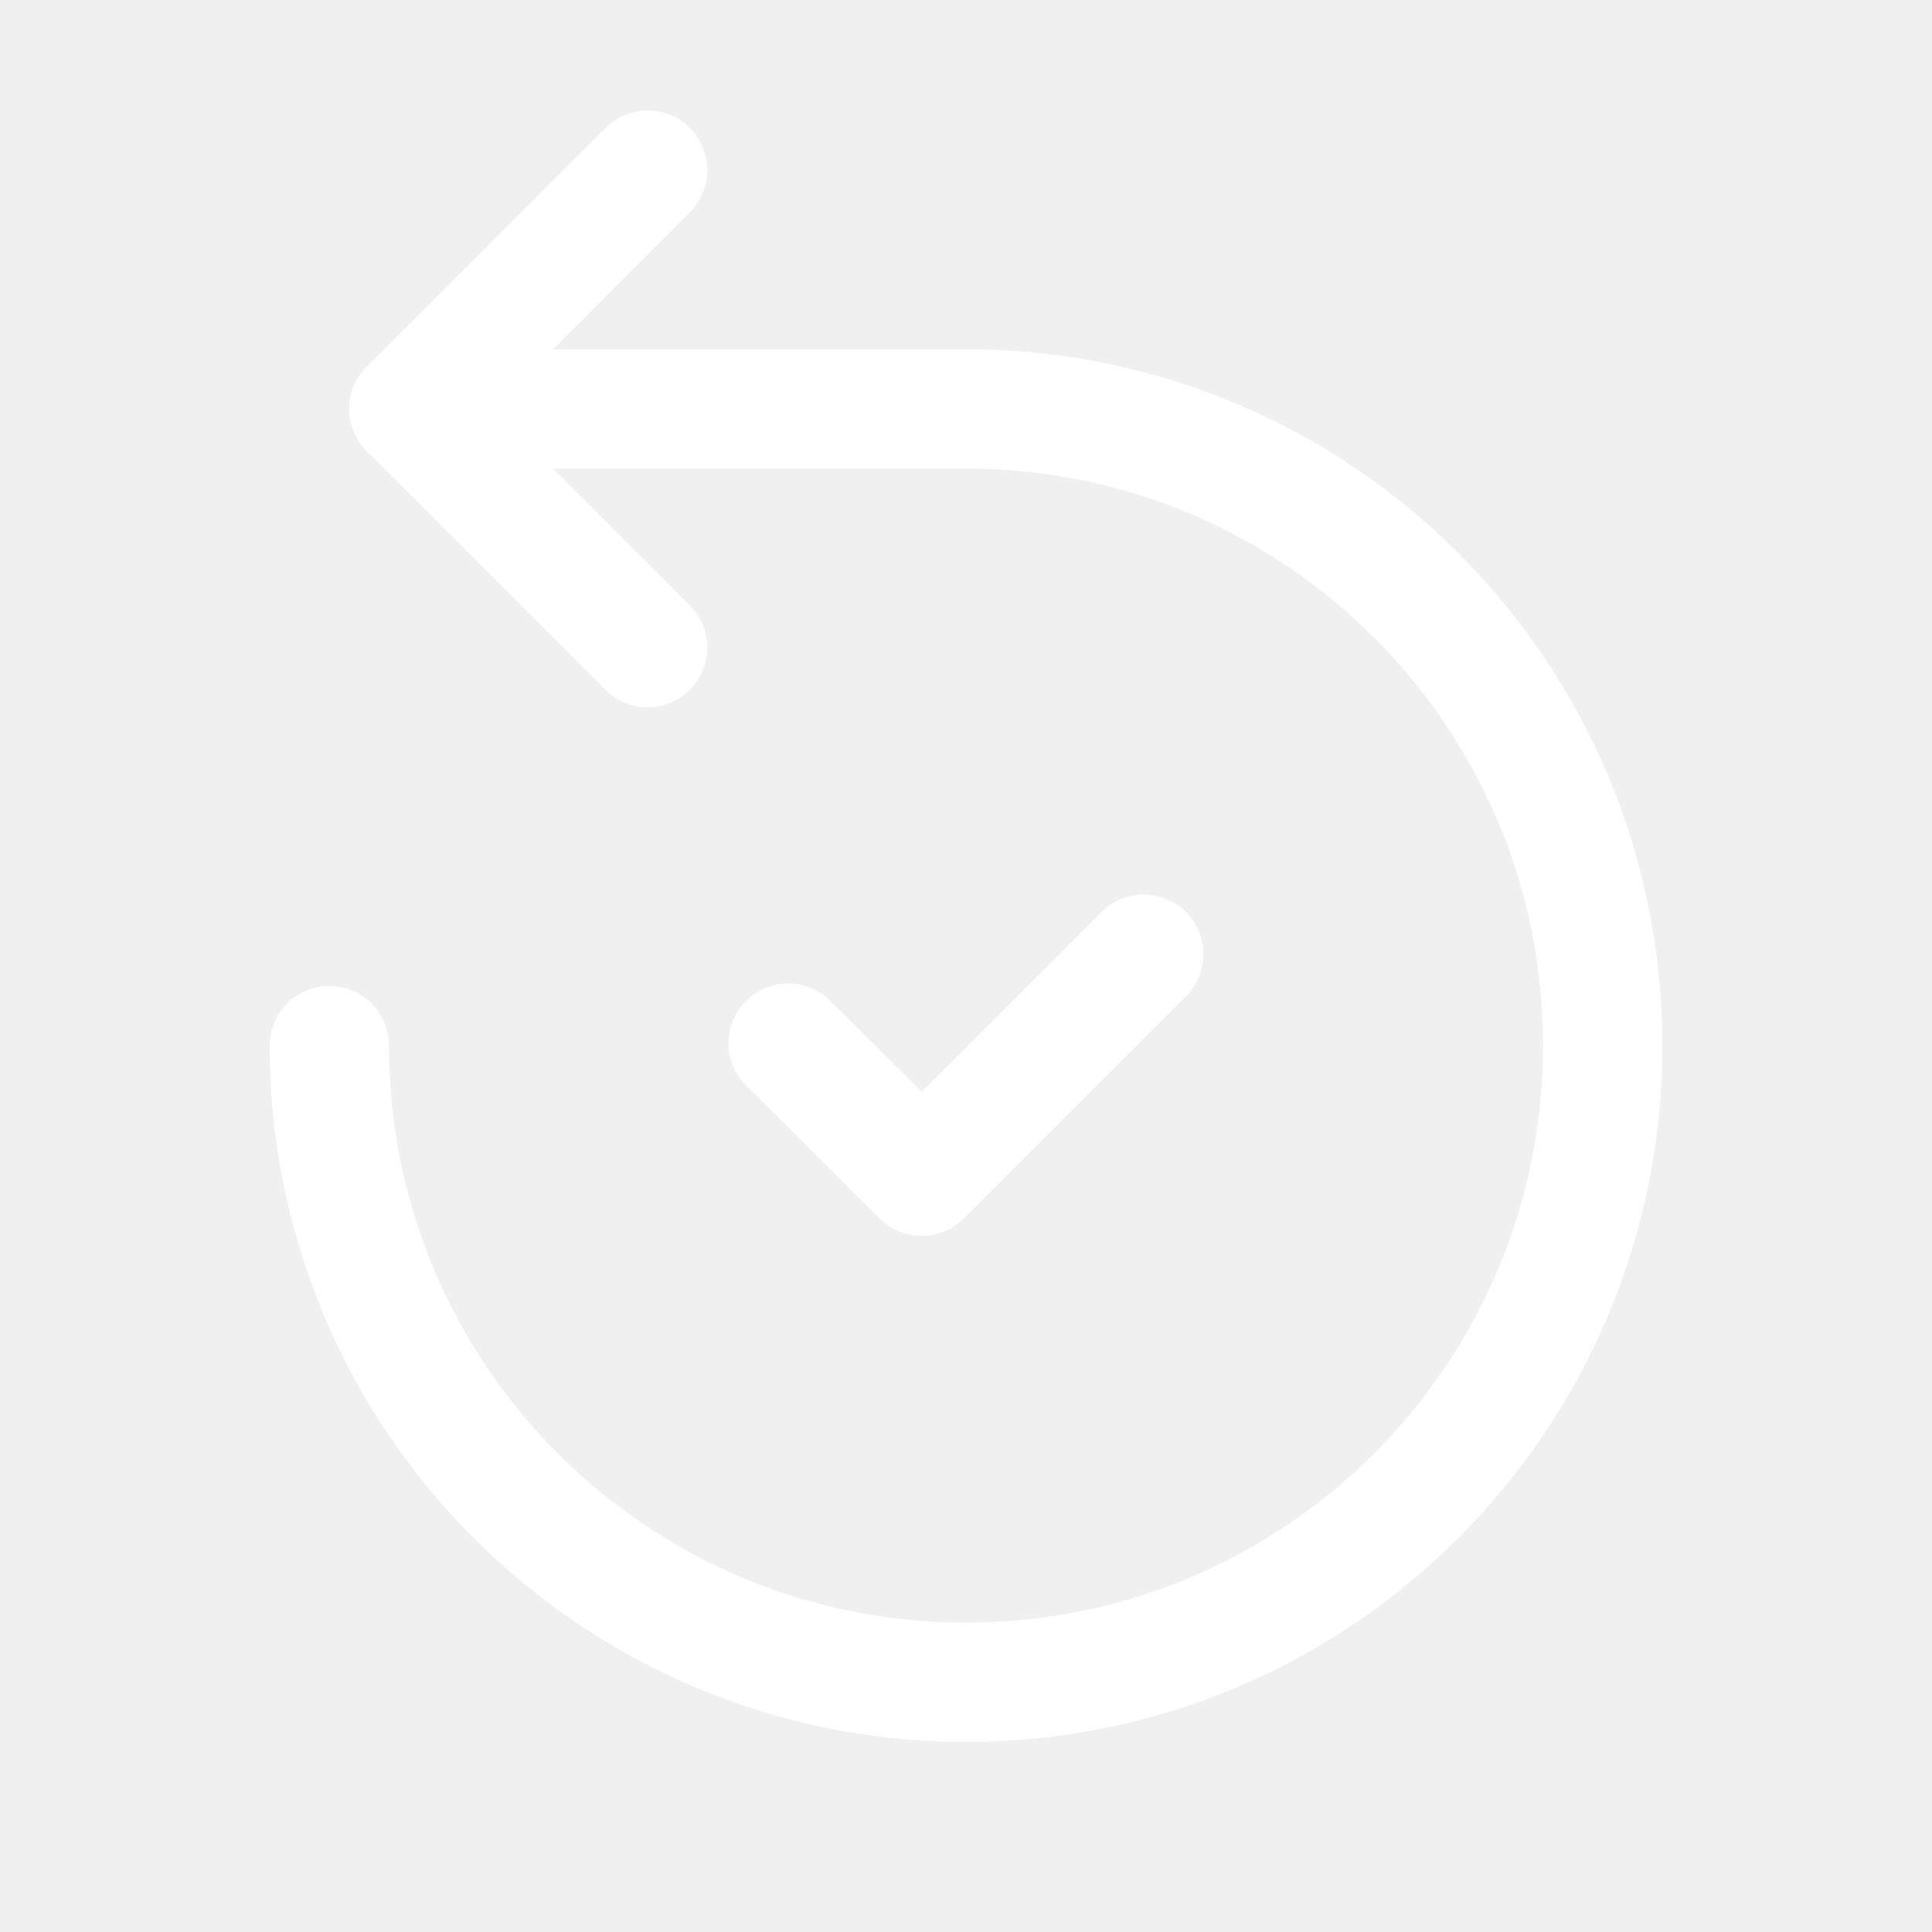
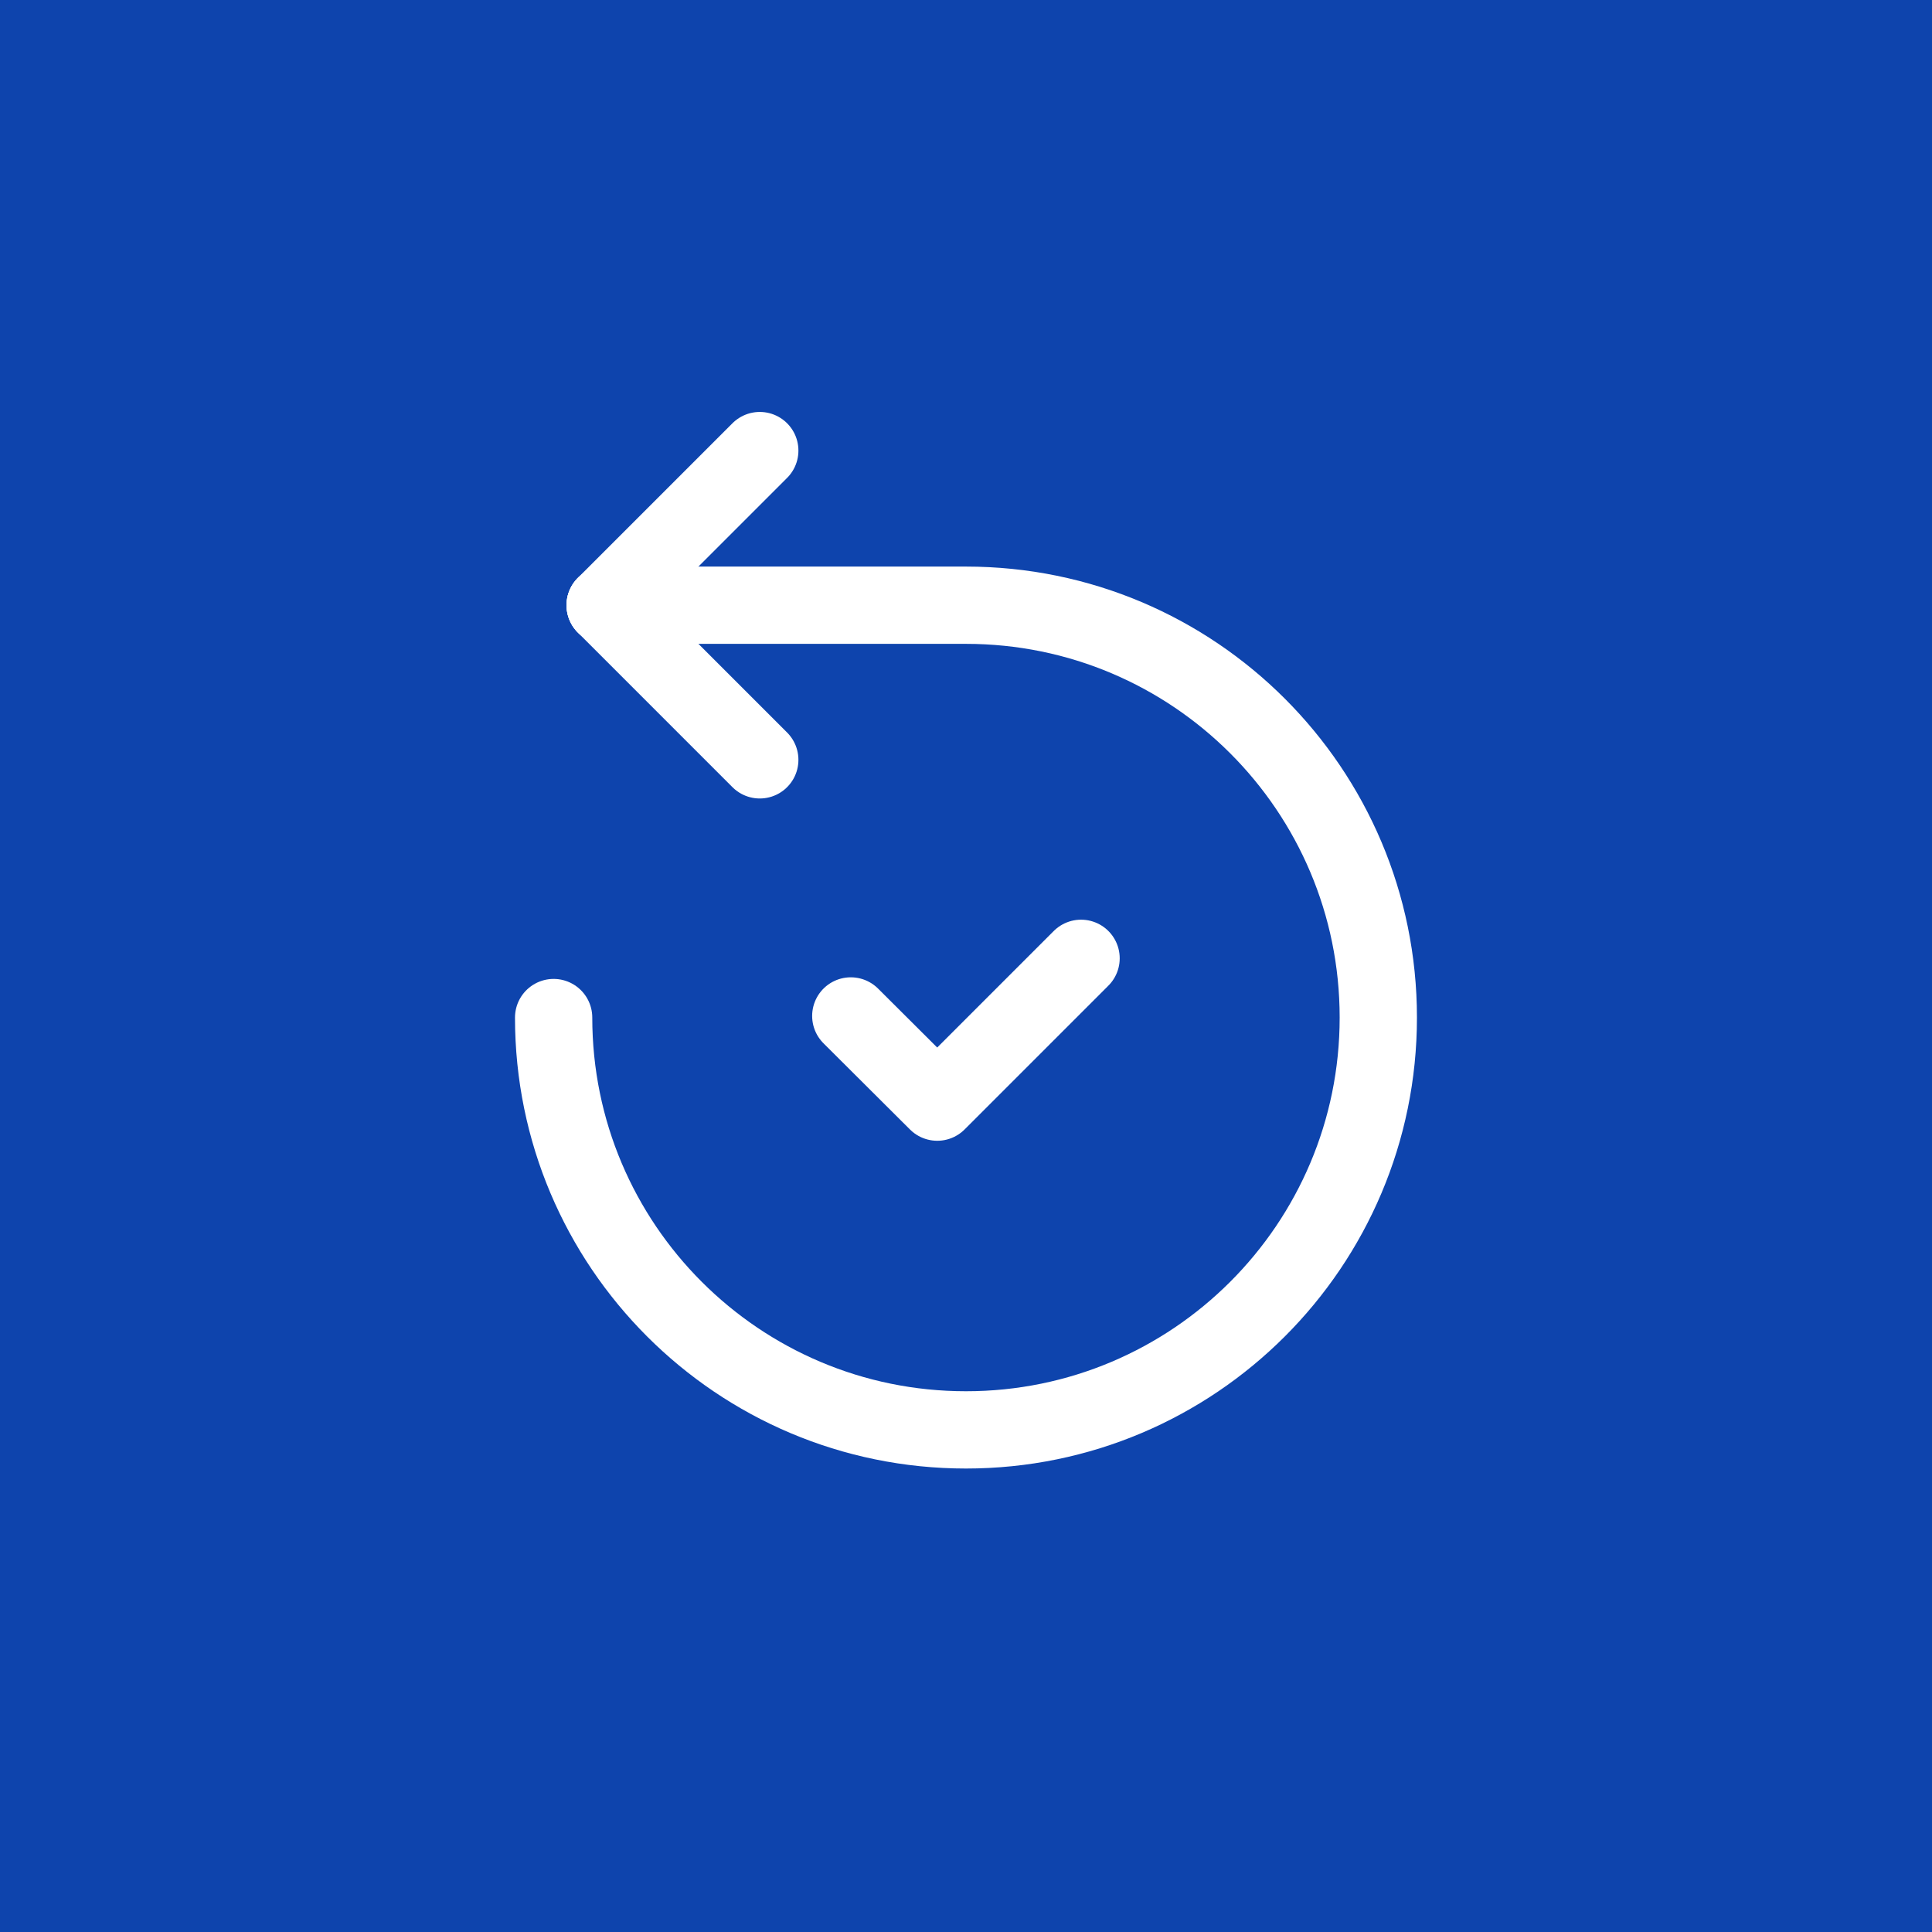
- <svg xmlns="http://www.w3.org/2000/svg" width="85" height="85" viewBox="0 0 85 85" fill="none">
-   <path d="M14.489 46.001C14.489 61.472 27.03 74.013 42.5 74.013C57.971 74.013 70.512 61.472 70.512 46.001C70.512 30.531 57.971 17.99 42.5 17.99H17.99" stroke="white" stroke-width="5.25" stroke-linecap="round" stroke-linejoin="round" />
-   <path d="M28.495 7.485L17.991 17.99" stroke="white" stroke-width="5.25" stroke-linecap="round" stroke-linejoin="round" />
-   <path d="M28.495 28.494L17.991 17.99" stroke="white" stroke-width="5.25" stroke-linecap="round" stroke-linejoin="round" />
-   <path d="M50.319 41.978L40.55 51.747L34.675 45.893" stroke="white" stroke-width="5.25" stroke-linecap="round" stroke-linejoin="round" />
+ <svg xmlns="http://www.w3.org/2000/svg" width="150" height="150" viewBox="0 0 150 150" fill="none">
+   <g clip-path="url(#clip0_3503_2583)">
+     <path fill-rule="evenodd" clip-rule="evenodd" d="M0 0H150V150H0V0Z" fill="#0E44AD" />
+     <path d="M42.984 79.003C42.984 96.683 57.317 111.016 74.998 111.016C92.678 111.016 107.011 96.683 107.011 79.003C107.011 61.322 92.678 46.989 74.998 46.989H46.986" stroke="white" stroke-width="6" stroke-linecap="round" stroke-linejoin="round" />
+     <path d="M58.989 34.983L46.984 46.988" stroke="white" stroke-width="6" stroke-linecap="round" stroke-linejoin="round" />
+     <path d="M58.989 58.994L46.984 46.989" stroke="white" stroke-width="6" stroke-linecap="round" stroke-linejoin="round" />
+     <path d="M83.934 74.404L72.769 85.569L66.055 78.878" stroke="white" stroke-width="6" stroke-linecap="round" stroke-linejoin="round" />
+   </g>
+   <defs>
+     <clipPath id="clip0_3503_2583">
+       <rect width="150" height="150" fill="white" />
+     </clipPath>
+   </defs>
</svg>
